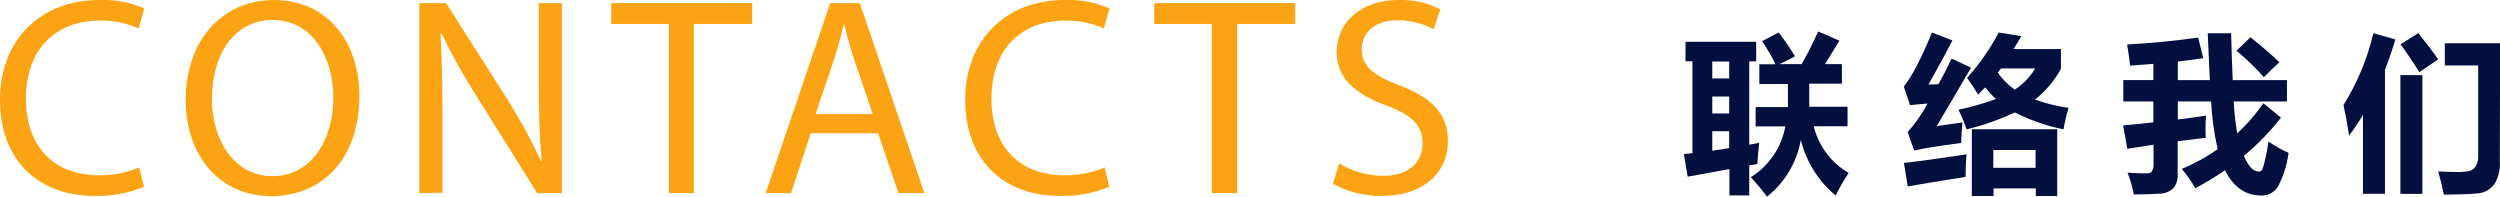
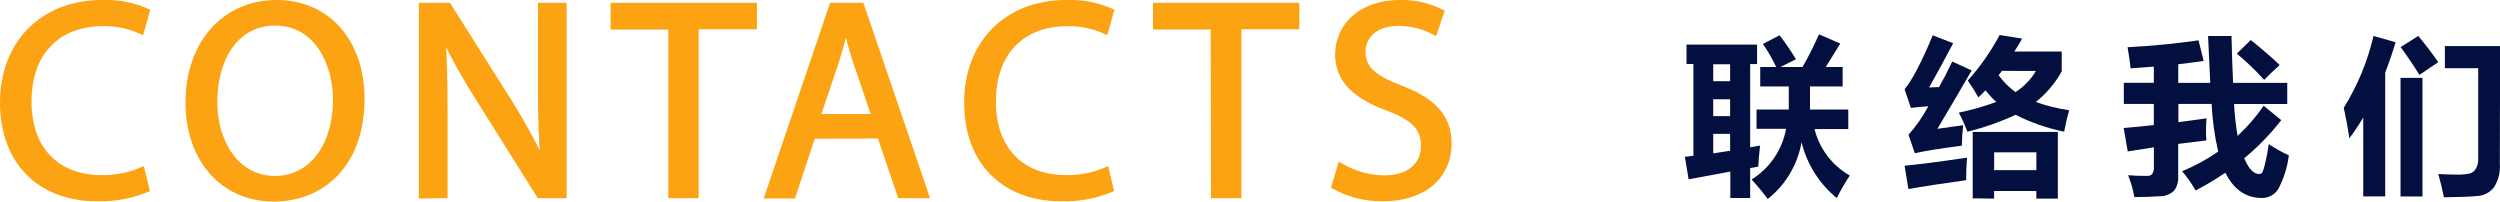
- <svg xmlns="http://www.w3.org/2000/svg" id="圖層_1" data-name="圖層 1" viewBox="0 0 443.56 34.84">
+ <svg xmlns="http://www.w3.org/2000/svg" id="圖層_1" data-name="圖層 1" viewBox="0 0 444.06 35.8">
  <defs>
-     <style>.cls-1{fill:#fca313;}.cls-2{fill:#020f3f;}</style>
+     <style>.cls-1{fill:#fca313;stroke:#fca313;stroke-miterlimit:10;}.cls-2{fill:#020f3f;}</style>
  </defs>
-   <path class="cls-1" d="M25.55,33.15a21.59,21.59,0,0,1-8.9,1.6C7.15,34.75,0,28.75,0,17.7,0,7.15,7.15,0,17.6,0a18.06,18.06,0,0,1,8,1.5l-1,3.55a15.84,15.84,0,0,0-6.8-1.4C9.85,3.65,4.6,8.7,4.6,17.55c0,8.25,4.75,13.55,13,13.55a17.41,17.41,0,0,0,7.1-1.4Z" />
-   <path class="cls-1" d="M63.75,17.05c0,11.6-7,17.75-15.65,17.75-8.9,0-15.15-6.9-15.15-17.1C32.95,7,39.6,0,48.6,0,57.8,0,63.75,7.05,63.75,17.05ZM37.6,17.6c0,7.2,3.9,13.65,10.75,13.65s10.8-6.35,10.8-14c0-6.7-3.5-13.7-10.75-13.7S37.6,10.2,37.6,17.6Z" />
-   <path class="cls-1" d="M74.4,34.25V.55h4.75L90,17.6a95.34,95.34,0,0,1,6,11l.1-.05c-.4-4.5-.5-8.6-.5-13.85V.55h4.1v33.7H95.3L84.6,17.15A106.92,106.92,0,0,1,78.3,5.9l-.15,0c.25,4.25.35,8.3.35,13.9v14.4Z" />
-   <path class="cls-1" d="M118.7,4.25H108.45V.55h25v3.7H123.1v30h-4.4Z" />
-   <path class="cls-1" d="M143.85,23.65l-3.5,10.6h-4.5L147.3.55h5.25L164,34.25H159.4l-3.6-10.6Zm11-3.4-3.3-9.7c-.75-2.2-1.25-4.2-1.75-6.15h-.1c-.5,2-1.05,4.05-1.7,6.1l-3.3,9.75Z" />
-   <path class="cls-1" d="M196.8,33.15a21.59,21.59,0,0,1-8.9,1.6c-9.5,0-16.65-6-16.65-17.05,0-10.55,7.15-17.7,17.6-17.7a18.06,18.06,0,0,1,8,1.5l-1,3.55a15.84,15.84,0,0,0-6.8-1.4c-7.9,0-13.15,5.05-13.15,13.9,0,8.25,4.75,13.55,13,13.55a17.41,17.41,0,0,0,7.1-1.4Z" />
-   <path class="cls-1" d="M215,4.25H204.8V.55h25v3.7h-10.3v30H215Z" />
-   <path class="cls-1" d="M237.6,29a15.42,15.42,0,0,0,7.8,2.2c4.45,0,7-2.35,7-5.75,0-3.15-1.8-5-6.35-6.7-5.5-2-8.9-4.8-8.9-9.55C237.2,3.9,241.55,0,248.1,0a15.31,15.31,0,0,1,7.45,1.65l-1.2,3.55a13.42,13.42,0,0,0-6.4-1.6c-4.6,0-6.35,2.75-6.35,5.05,0,3.15,2.05,4.7,6.7,6.5,5.7,2.2,8.6,5,8.6,9.9,0,5.2-3.85,9.7-11.8,9.7a17.42,17.42,0,0,1-8.6-2.15Z" />
-   <path class="cls-2" d="M299.43,31.35l-.67-4,1.52-.18V10.87h-1.23V7.42h12.54v3.46h-1.23V25.67l1.76-.32q-.23,2-.32,3.75l-1.44.25v5.32h-3.52V30Zm4.37-17.43h3v-3h-3Zm0,6.21h3v-3h-3Zm3,6.15v-3h-3v3.46Zm8.79-20.51A45.74,45.74,0,0,1,318.48,10l-2.74,1.38h3.91a62,62,0,0,0,2.93-5.8l3.78,1.64-2.56,4.16h3v3.46H321q0,3,0,4.1h6.8v3.46h-6A13.15,13.15,0,0,0,328,30.68a35.25,35.25,0,0,0-2.31,4,18.47,18.47,0,0,1-6.18-9.87,16.45,16.45,0,0,1-6,10.08q-1.32-1.76-2.87-3.46a13.4,13.4,0,0,0,6.12-9h-5.27V19h5.73q0-.75,0-4.1h-5.07V11.4H315a29.85,29.85,0,0,0-2.37-4.1Z" />
-   <path class="cls-2" d="M342.16,15q1.23-.06,1.76-.06,1.14-2,2.34-4.54L349.71,12q-2.9,5-6.09,10.37,2.2-.29,4.57-.64-.21,2-.23,3.63-6,.79-8.35,1.35l-1.14-3.28A26.37,26.37,0,0,0,342,18.37q-1.67.12-3.11.29l-1.11-3.31q2.08-2.52,5-9.58l3.63,1.41Q344.32,11.2,342.16,15Zm-3.69,18-.67-4.1q3.66-.38,11.1-1.52-.18,2.46-.15,4Q342.21,32.41,338.46,33.08ZM349,13.83a40.58,40.58,0,0,0,5.63-8.06l4,.64q-.67,1.2-1.38,2.29h8.41v3.52a18.12,18.12,0,0,1-4.6,5.45A31.22,31.22,0,0,0,367,19.14a36,36,0,0,0-.88,3.81,34.23,34.23,0,0,1-8.64-3,45.75,45.75,0,0,1-8.55,3,29.89,29.89,0,0,0-1.46-3.49,43.21,43.21,0,0,0,6.65-1.9,17.51,17.51,0,0,1-1.9-2.05l-1.26,1.26A34.53,34.53,0,0,0,349,13.83Zm.85,20.95V22.94H365V34.78H361.2V33.43h-7.5v1.35Zm11.31-8.17h-7.5v3.16h7.5Zm-6.12-14.47-.59.76a13,13,0,0,0,3,3,11.05,11.05,0,0,0,3.63-3.75Z" />
-   <path class="cls-2" d="M377.43,26.4l-.73-4.16q2.71-.23,5.36-.53V18h-5.33V14.21h5.33V11.33l-4.13.31q-.12-1.35-.53-3.75Q384,7.53,390,6.66l.91,3.66q-2.12.32-4.51.59v3.31h5.68l-.38-8.32h4.16q.09,4.26.28,8.32h9.62V18h-9.45a48.47,48.47,0,0,0,.63,5.67,32.46,32.46,0,0,0,4.63-5.35l3.13,2.55a43.49,43.49,0,0,1-6.58,6.77q1.17,2.8,2.64,2.8a1,1,0,0,0,.42-.1q.23-.1.61-1.6a35.54,35.54,0,0,0,.69-3.62,23.24,23.24,0,0,0,3.57,2,17.78,17.78,0,0,1-1.89,6,3.35,3.35,0,0,1-2.94,1.57q-4.22,0-6.45-4.48a55.54,55.54,0,0,1-5.27,3.19,22.12,22.12,0,0,0-2.4-3.43,34.16,34.16,0,0,0,6.37-3.49A49.88,49.88,0,0,1,392.3,18h-5.9V21.2q2.52-.32,5-.69-.09,1.29-.09,2.36,0,.85.06,1.57l-5,.62v5.83a3.75,3.75,0,0,1-.72,2.47,3.66,3.66,0,0,1-2.62,1q-1.9.14-4.45.14a19.21,19.21,0,0,0-1.11-3.87q1.42.12,2.9.12H381a.94.94,0,0,0,.81-.37,2,2,0,0,0,.28-1.16V25.67ZM399.29,6.6q3.4,2.75,5.13,4.45-1.7,1.55-2.75,2.64A44.41,44.41,0,0,0,396.8,9Z" />
-   <path class="cls-2" d="M421.09,5.89,425,7q-.85,2.81-1.85,5.38v22h-3.9v-14q-1.17,1.95-2.46,3.68-.38-2.58-1-5.42A42.17,42.17,0,0,0,421.09,5.89Zm4.8,7.44h3.9V34.4h-3.9Zm0-5.45,3.16-2q2.31,2.84,3.54,4.66l-3.34,2.26Q427.57,10.11,425.93,7.89Zm17.64,20.77a6.72,6.72,0,0,1-1,4.06,4,4,0,0,1-2.93,1.6q-1.88.19-6,.23-.41-2.05-1-4.13,1.7.1,3.21.1a10.29,10.29,0,0,0,2.36-.18,1.86,1.86,0,0,0,1.1-.86,3.32,3.32,0,0,0,.42-1.79V11.61h-5.92V7.68h9.81Z" />
+   <path class="cls-1" d="M26.05,33.65a21.59,21.59,0,0,1-8.9,1.6C7.65,35.25.5,29.25.5,18.2.5,7.65,7.65.5,18.1.5a18.06,18.06,0,0,1,8,1.5l-1,3.55a15.84,15.84,0,0,0-6.8-1.4C10.35,4.15,5.1,9.2,5.1,18.05c0,8.25,4.75,13.55,13,13.55a17.41,17.41,0,0,0,7.1-1.4Z" />
+   <path class="cls-1" d="M64.25,17.55c0,11.6-7,17.75-15.65,17.75-8.9,0-15.15-6.9-15.15-17.1C33.45,7.5,40.1.5,49.1.5,58.3.5,64.25,7.55,64.25,17.55ZM38.1,18.1c0,7.2,3.9,13.65,10.75,13.65s10.8-6.35,10.8-14c0-6.7-3.5-13.7-10.75-13.7S38.1,10.7,38.1,18.1Z" />
+   <path class="cls-1" d="M74.9,34.75V1h4.75L90.45,18.1a95.34,95.34,0,0,1,6,11l.1-.05c-.4-4.5-.5-8.6-.5-13.85V1h4.1v33.7H95.8L85.1,17.65A106.92,106.92,0,0,1,78.8,6.4l-.15,0c.25,4.25.35,8.3.35,13.9v14.4Z" />
+   <path class="cls-1" d="M119.2,4.75H108.95V1h25v3.7H123.6v30h-4.4Z" />
+   <path class="cls-1" d="M144.35,24.15l-3.5,10.6h-4.5L147.8,1H153l11.5,33.7H159.9l-3.6-10.6Zm11-3.4-3.3-9.7c-.75-2.2-1.25-4.2-1.75-6.15h-.1c-.5,2-1.05,4.05-1.7,6.1l-3.3,9.75Z" />
+   <path class="cls-1" d="M197.3,33.65a21.59,21.59,0,0,1-8.9,1.6c-9.5,0-16.65-6-16.65-17.05,0-10.55,7.15-17.7,17.6-17.7a18.06,18.06,0,0,1,8,1.5l-1,3.55a15.84,15.84,0,0,0-6.8-1.4c-7.9,0-13.15,5.05-13.15,13.9,0,8.25,4.75,13.55,13,13.55a17.41,17.41,0,0,0,7.1-1.4Z" />
+   <path class="cls-1" d="M215.55,4.75H205.3V1h25v3.7h-10.3v30h-4.4Z" />
+   <path class="cls-1" d="M238.1,29.45a15.42,15.42,0,0,0,7.8,2.2c4.45,0,7-2.35,7-5.75,0-3.15-1.8-5-6.35-6.7-5.5-2-8.9-4.8-8.9-9.55C237.7,4.4,242,.5,248.6.5A15.31,15.31,0,0,1,256,2.15l-1.2,3.55a13.42,13.42,0,0,0-6.4-1.6c-4.6,0-6.35,2.75-6.35,5.05,0,3.15,2.05,4.7,6.7,6.5,5.7,2.2,8.6,5,8.6,9.9,0,5.2-3.85,9.7-11.8,9.7A17.42,17.42,0,0,1,237,33.1Z" />
+   <path class="cls-2" d="M299.94,31.85l-.67-4,1.52-.18V11.37h-1.23V7.92h12.54v3.46h-1.23V26.17l1.76-.32q-.23,2-.32,3.75l-1.44.25v5.32h-3.52V30.48Zm4.37-17.43h3v-3h-3Zm0,6.21h3v-3h-3Zm3,6.15v-3h-3v3.46Zm8.79-20.51A45.74,45.74,0,0,1,319,10.52l-2.74,1.38h3.91a62,62,0,0,0,2.93-5.8l3.78,1.64L324.3,11.9h3v3.46h-5.8q0,3,0,4.1h6.8v3.46h-6a13.15,13.15,0,0,0,6.27,8.26,35.25,35.25,0,0,0-2.31,4A18.47,18.47,0,0,1,320,25.26a16.45,16.45,0,0,1-6,10.08q-1.32-1.76-2.87-3.46a13.4,13.4,0,0,0,6.12-9H312V19.46h5.73q0-.75,0-4.1h-5.07V11.9h2.84a29.85,29.85,0,0,0-2.37-4.1Z" />
+   <path class="cls-2" d="M342.66,15.53q1.23-.06,1.76-.06,1.14-2,2.34-4.54l3.46,1.58q-2.9,5-6.09,10.37,2.2-.29,4.57-.64-.21,2-.23,3.63-6,.79-8.35,1.35L339,23.94a26.37,26.37,0,0,0,3.52-5.07q-1.67.12-3.11.29l-1.11-3.31q2.08-2.52,5-9.58l3.63,1.41Q344.82,11.7,342.66,15.53Zm-3.69,18-.67-4.1Q342,29.1,349.39,28q-.18,2.46-.15,4Q342.71,32.91,339,33.58Zm10.58-19.25a40.58,40.58,0,0,0,5.63-8.06l4,.64q-.67,1.2-1.38,2.29h8.41v3.52a18.12,18.12,0,0,1-4.6,5.45,31.22,31.22,0,0,0,5.92,1.46,36,36,0,0,0-.88,3.81,34.23,34.23,0,0,1-8.64-3,45.75,45.75,0,0,1-8.55,3A29.88,29.88,0,0,0,347.93,20a43.2,43.2,0,0,0,6.65-1.9,17.51,17.51,0,0,1-1.9-2.05l-1.26,1.26A34.53,34.53,0,0,0,349.54,14.33Zm.85,20.95V23.44h15.12V35.28H361.7V33.93h-7.5v1.35Zm11.31-8.17h-7.5v3.16h7.5Zm-6.12-14.47-.59.76a13,13,0,0,0,3,3,11.05,11.05,0,0,0,3.63-3.75Z" />
+   <path class="cls-2" d="M377.94,26.9l-.73-4.16q2.71-.23,5.36-.53V18.46h-5.33V14.71h5.33V11.83l-4.13.31q-.12-1.35-.53-3.75,6.56-.35,12.6-1.23l.91,3.66q-2.12.32-4.51.59v3.31h5.68l-.38-8.32h4.16q.09,4.26.28,8.32h9.62v3.75h-9.45a48.47,48.47,0,0,0,.63,5.67,32.46,32.46,0,0,0,4.63-5.35l3.13,2.55a43.49,43.49,0,0,1-6.58,6.77q1.17,2.8,2.64,2.8a1,1,0,0,0,.42-.1q.23-.1.61-1.6a35.54,35.54,0,0,0,.69-3.62,23.24,23.24,0,0,0,3.57,2,17.78,17.78,0,0,1-1.89,6,3.35,3.35,0,0,1-2.94,1.57q-4.22,0-6.45-4.48A55.54,55.54,0,0,1,390,33.84a22.12,22.12,0,0,0-2.4-3.43A34.16,34.16,0,0,0,394,26.93a49.88,49.88,0,0,1-1.17-8.47h-5.9V21.7q2.52-.32,5-.69-.09,1.29-.09,2.36,0,.85.06,1.57l-5,.62v5.83a3.75,3.75,0,0,1-.72,2.47,3.66,3.66,0,0,1-2.62,1q-1.9.14-4.45.14A19.21,19.21,0,0,0,378,31.12q1.42.12,2.9.12h.59a.94.94,0,0,0,.81-.37,2,2,0,0,0,.28-1.16V26.17ZM399.79,7.1q3.4,2.75,5.13,4.45-1.7,1.55-2.75,2.64a44.41,44.41,0,0,0-4.86-4.66Z" />
+   <path class="cls-2" d="M421.59,6.39l3.93,1.11q-.85,2.81-1.85,5.38v22h-3.9v-14q-1.17,1.95-2.46,3.68-.38-2.58-1-5.42A42.17,42.17,0,0,0,421.59,6.39Zm4.8,7.44h3.9V34.9h-3.9Zm0-5.45,3.16-2q2.31,2.84,3.54,4.66l-3.34,2.26Q428.07,10.61,426.43,8.39Zm17.64,20.77a6.72,6.72,0,0,1-1,4.06,4,4,0,0,1-2.93,1.6q-1.88.19-6,.23-.41-2.05-1-4.13,1.7.1,3.21.1a10.29,10.29,0,0,0,2.36-.18,1.86,1.86,0,0,0,1.1-.86,3.32,3.32,0,0,0,.42-1.79V12.11h-5.92V8.18h9.81Z" />
</svg>
